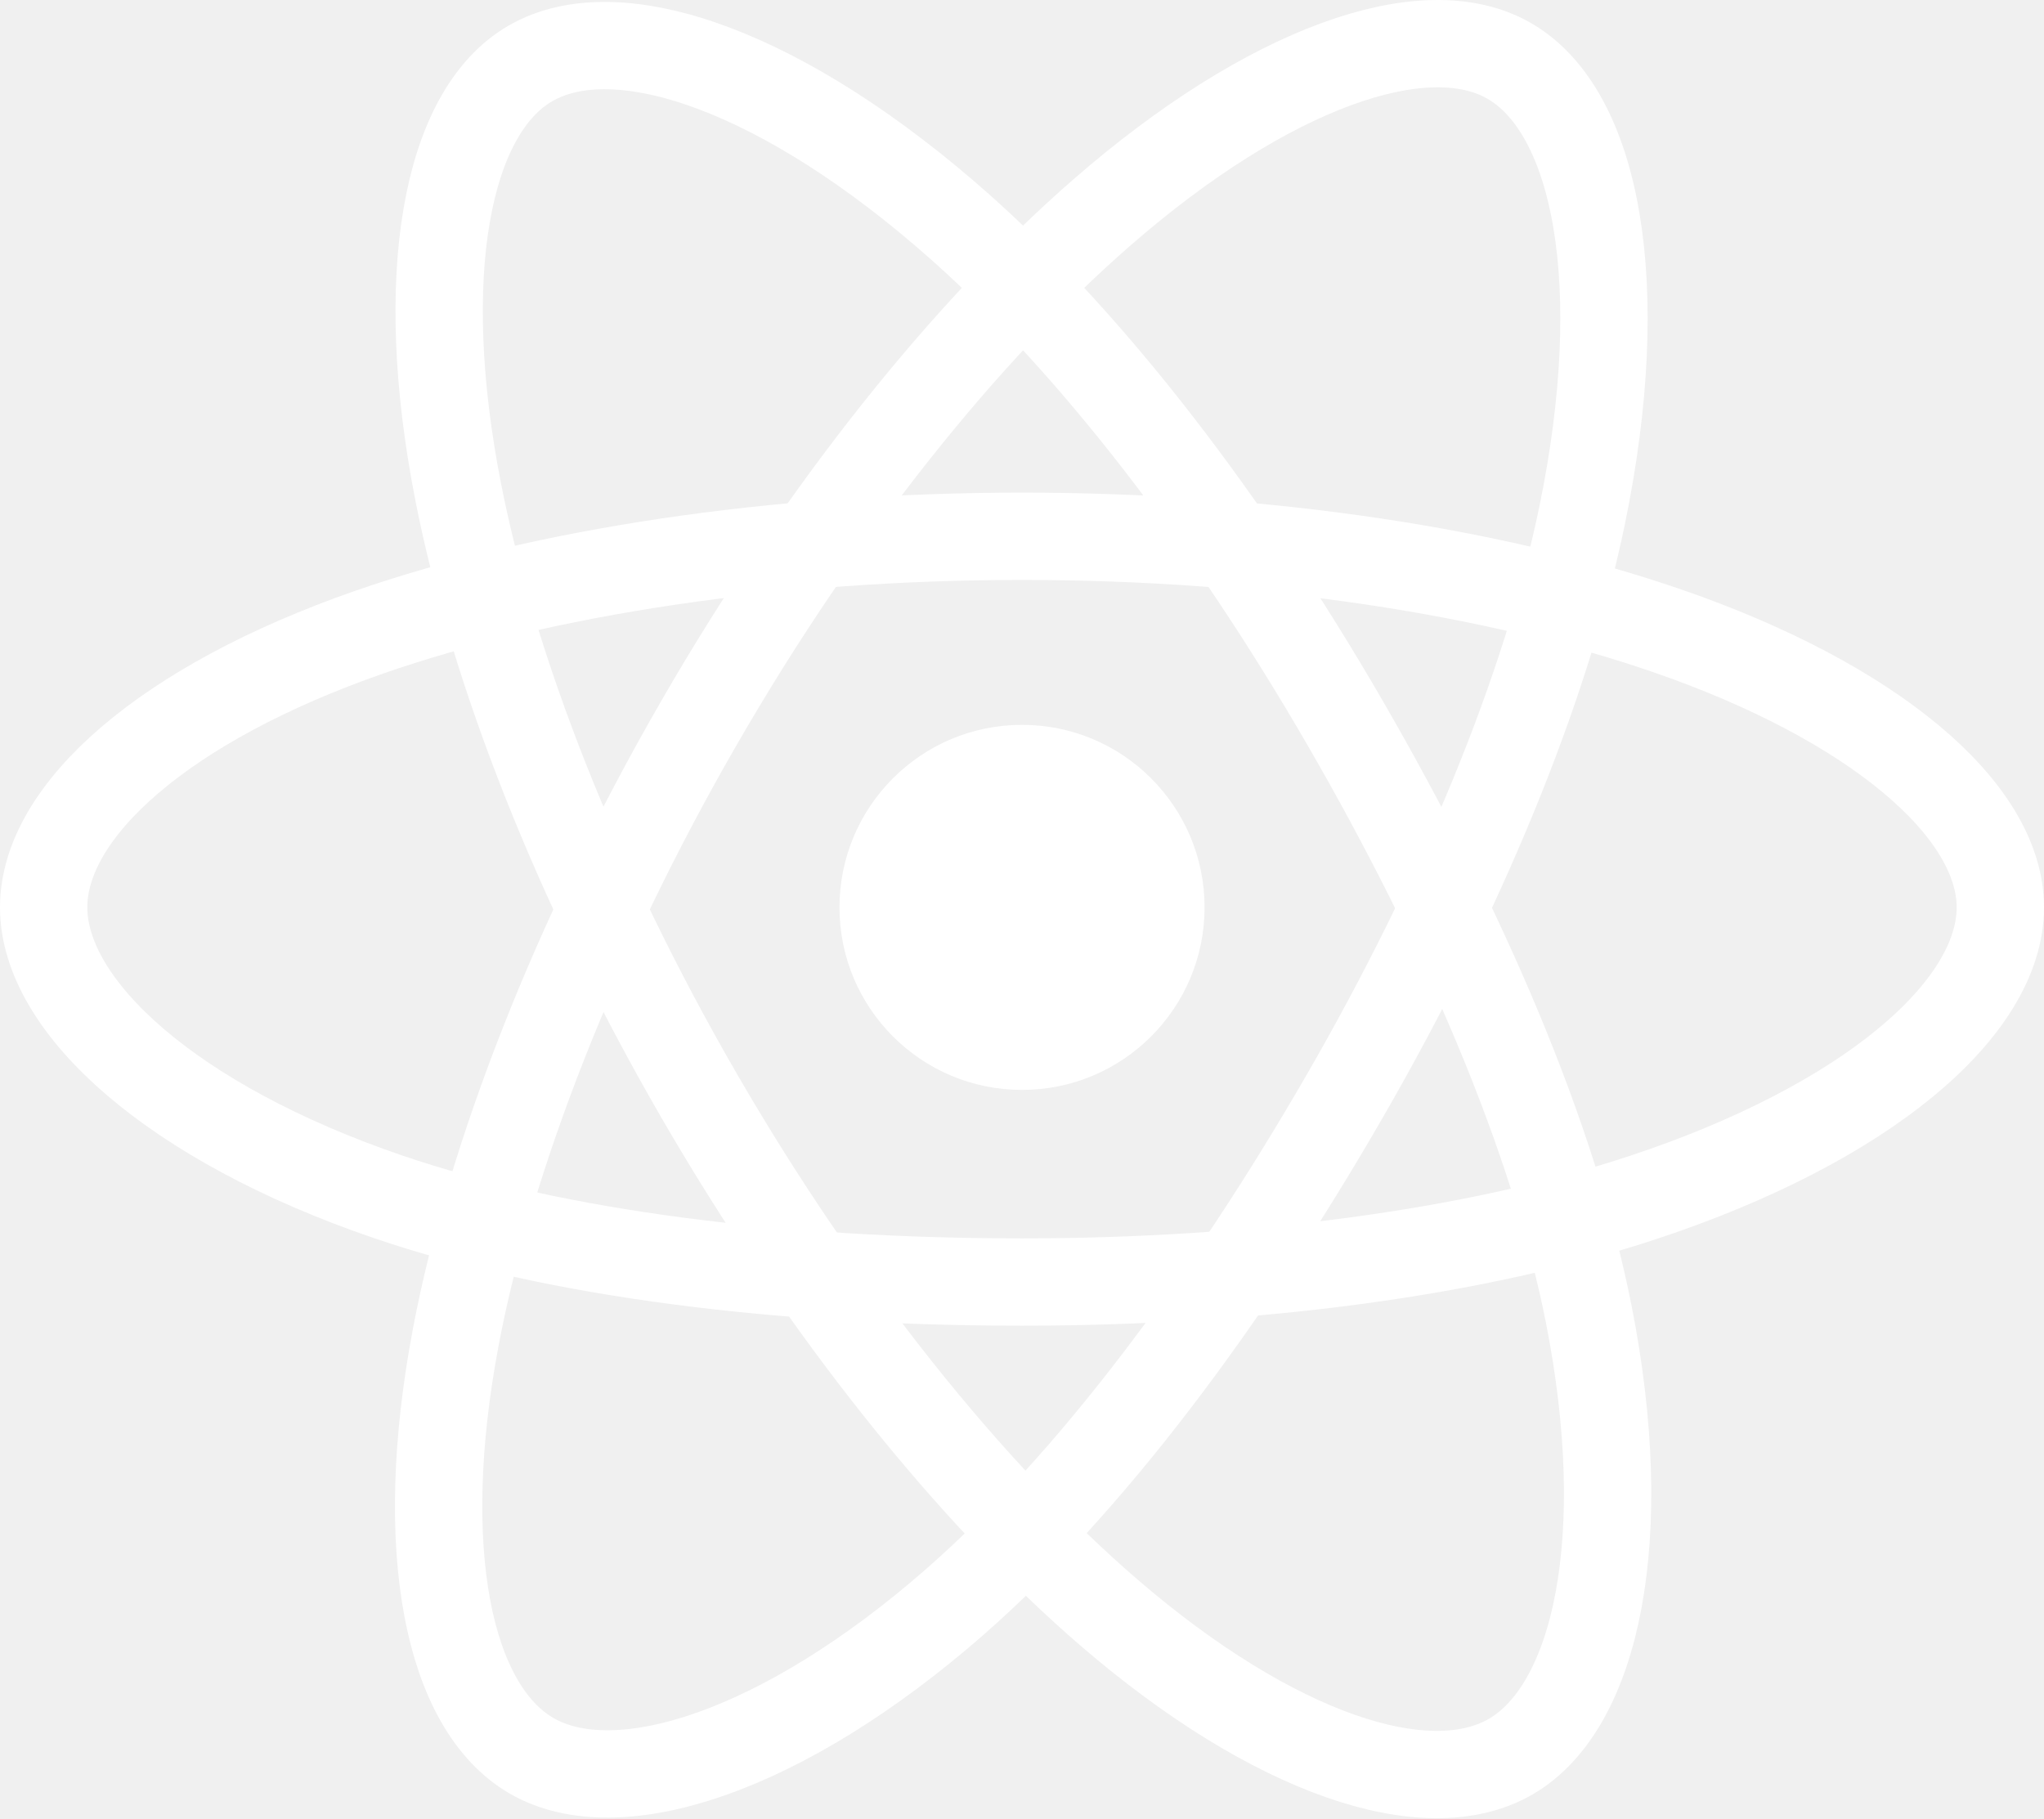
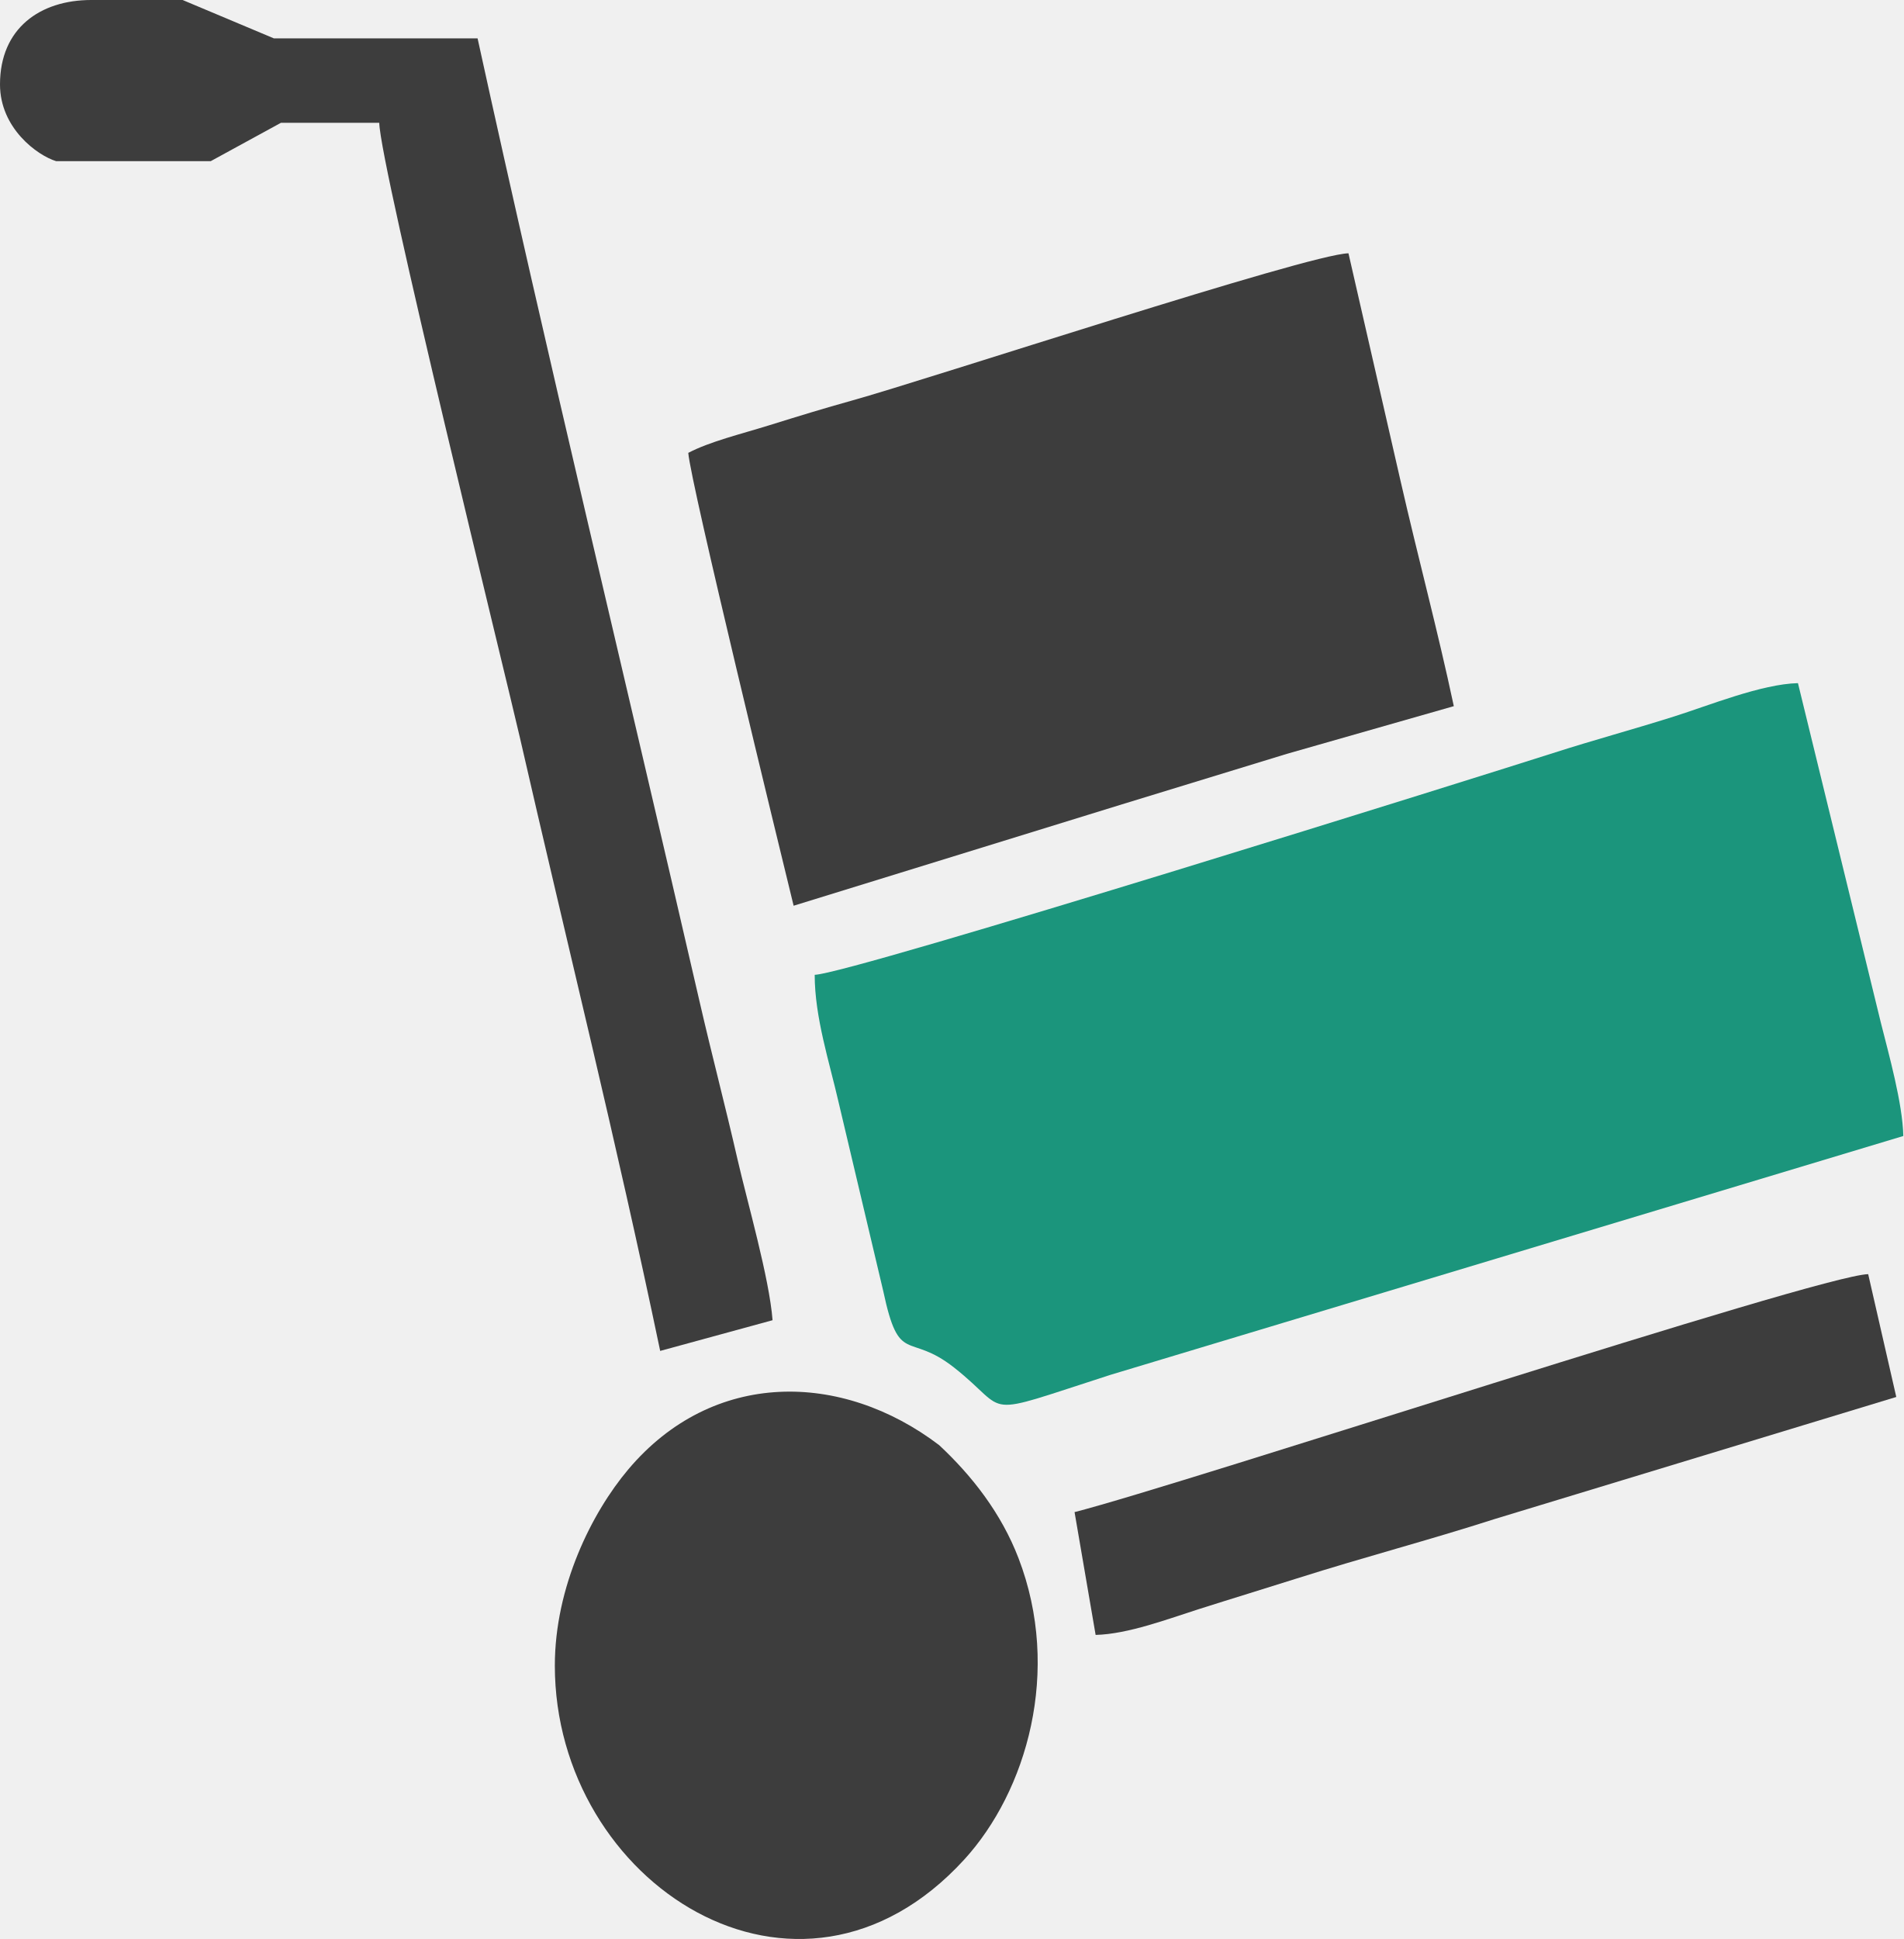
- <svg xmlns="http://www.w3.org/2000/svg" viewBox="0 0 3388.25 3014.2">
-   <circle cx="1694.17" cy="1504.25" r="302.6" fill="#fff" />
-   <path d="M1806.5,1191.9c406.2,0,783.6,58.3,1068.1,156.2,342.8,118,553.6,296.9,553.6,458.9,0,168.8-223.4,358.9-591.5,480.8-278.3,92.2-644.6,140.4-1030.2,140.4-395.4,0-769.7-45.2-1051.2-141.4C399.2,2165.1,184.7,1972.6,184.7,1807c0-160.7,201.3-338.2,539.3-456,285.6-99.5,672.3-159.1,1082.5-159.1Z" transform="translate(-112.33 -302.85)" fill="none" stroke="#fff" stroke-miterlimit="10" stroke-width="144.75" />
-   <path d="M1271,1501.3c202.9-351.9,442-649.7,669-847.2,273.5-238,533.8-331.2,674.1-250.3,146.2,84.3,199.3,372.8,121,752.7-59.2,287.2-200.4,628.5-393.1,962.6-197.5,342.5-423.7,644.2-647.6,840-283.3,247.7-557.3,337.3-700.7,254.6-139.2-80.3-192.4-343.3-125.7-695,56.4-297.4,198-662.1,403-1017.4Z" transform="translate(-112.33 -302.85)" fill="none" stroke="#fff" stroke-miterlimit="10" stroke-width="144.75" />
-   <path d="M1271.5,2119.8C1068,1768.2,929.4,1412.4,871.6,1117.1c-69.6-355.8-20.4-627.9,119.8-709,146.1-84.6,422.5,13.5,712.5,271,219.3,194.7,444.4,487.5,637.6,821.3,198.1,342.2,346.6,688.8,404.3,980.5,73.1,369.2,13.9,651.3-129.4,734.2-139.1,80.5-393.5-4.7-664.9-238.2-229.2-197.3-474.5-502.1-680-857.1Z" transform="translate(-112.33 -302.85)" fill="none" stroke="#fff" stroke-miterlimit="10" stroke-width="144.75" />
+ <svg xmlns="http://www.w3.org/2000/svg" xml:space="preserve" width="695px" height="708px" style="shape-rendering:geometricPrecision; text-rendering:geometricPrecision; image-rendering:optimizeQuality; fill-rule:evenodd; clip-rule:evenodd" viewBox="0 0 695 708.002">
+   <defs>
+     <style type="text/css">
+    
+     .fil1 {fill:#3D3D3D}
+     .fil0 {fill:#1b957c}
+    
+   </style>
+   </defs>
+   <g id="Camada_x0020_1">
+     <g id="_328579648">
+       <path id="_328135680" class="fil0" d="M297.491 355.939c0,15.544 5.367,31.853 8.721,46.523l16.33 69.037c5.836,27.449 9.019,14.616 25.824,27.832 21.294,16.748 7.889,18.502 57.135,2.674l289.501 -87.209c-0.243,-11.915 -5.335,-29.969 -8.22,-41.465l-30.249 -123.892c-13.317,0.325 -32.425,8.131 -45.269,12.185 -15.612,4.931 -29.067,8.503 -44.192,13.364 -21.293,6.843 -256.554,80.635 -269.579,80.952z" />
+       <path id="_328134048" class="fil1" d="M251.329 165.357c0.843,11.073 33.235,143.912 38.469,165.358l119.979 -37.043c18.793,-5.778 41.439,-12.674 60.097,-18.403l60.995 -17.424c-6.014,-28.213 -12.822,-53.254 -19.489,-82.401l-18.98 -82.957c-14.81,0.361 -153.157,45.949 -181.546,53.84 -9.943,2.763 -18.827,5.492 -30.204,9.031 -10.092,3.138 -21.458,5.878 -29.319,9.999z" />
+       <path id="_328131240" class="fil1" d="M202.602 608.179c0,79.471 88.781,137.166 149.463,70.851 22.833,-24.953 35.68,-68.927 19.833,-110.126 -6.294,-16.362 -16.956,-30.038 -28.956,-41.225 -35.559,-27.057 -82.669,-27.751 -113.548,8.885 -13.306,15.788 -26.792,42.797 -26.792,71.615z" />
+       <path id="_328133616" class="fil1" d="M-0.001 30.829c0,15.971 13.612,25.918 20.517,28.026l56.42 0 25.646 -14.013 35.904 0c0.322,15.846 46.596,203.69 51.292,224.214 17.269,75.475 35.25,147.411 51.291,224.214l41.034 -11.211c-1.173,-15.399 -9.239,-43.191 -12.823,-58.857 -4.535,-19.82 -9.216,-37.448 -13.878,-57.703 -27.22,-118.266 -55.107,-233.178 -81.011,-351.486l-74.374 0 -33.339 -14.014 -33.339 0c-18.73,0 -33.34,10.36 -33.34,30.829z" />
+       <path id="_328133856" class="fil1" d="M392.38 552.126l7.694 44.842c11.882,-0.289 26.609,-5.895 37.578,-9.38 13.169,-4.185 22.805,-7.088 35.886,-11.231 25.29,-8.014 47.772,-13.831 72.421,-21.754l146.478 -44.517 -10.258 -44.843c-18.197,0.443 -250.404,76.853 -289.798,86.883z" />
+     </g>
+   </g>
</svg>
